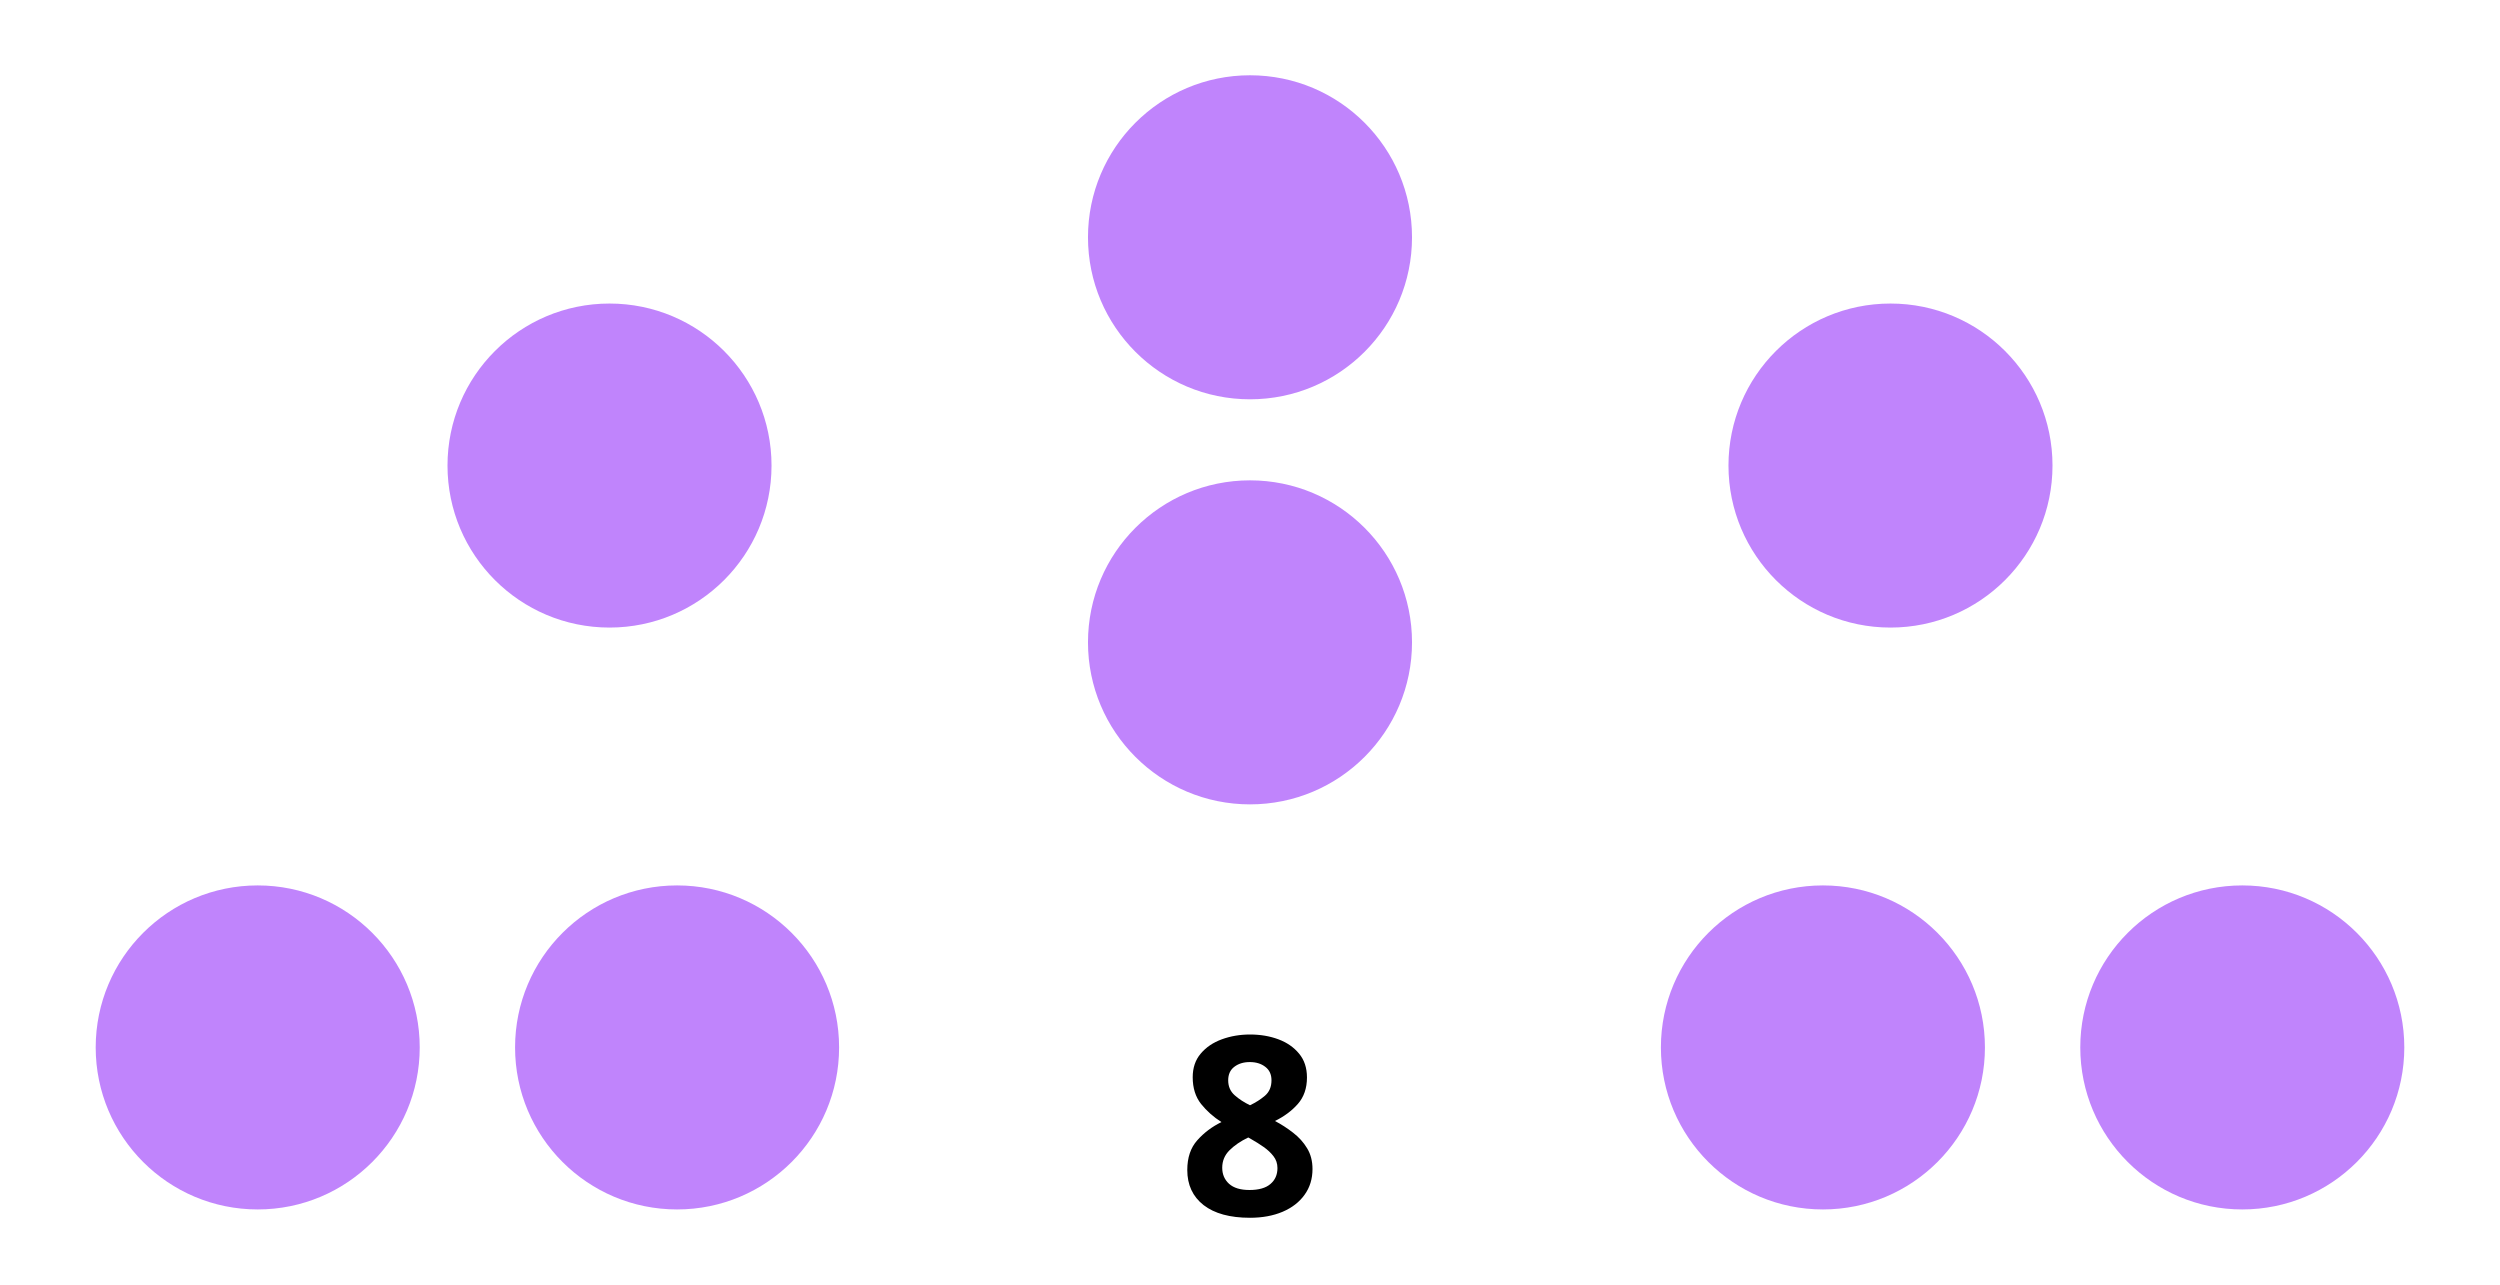
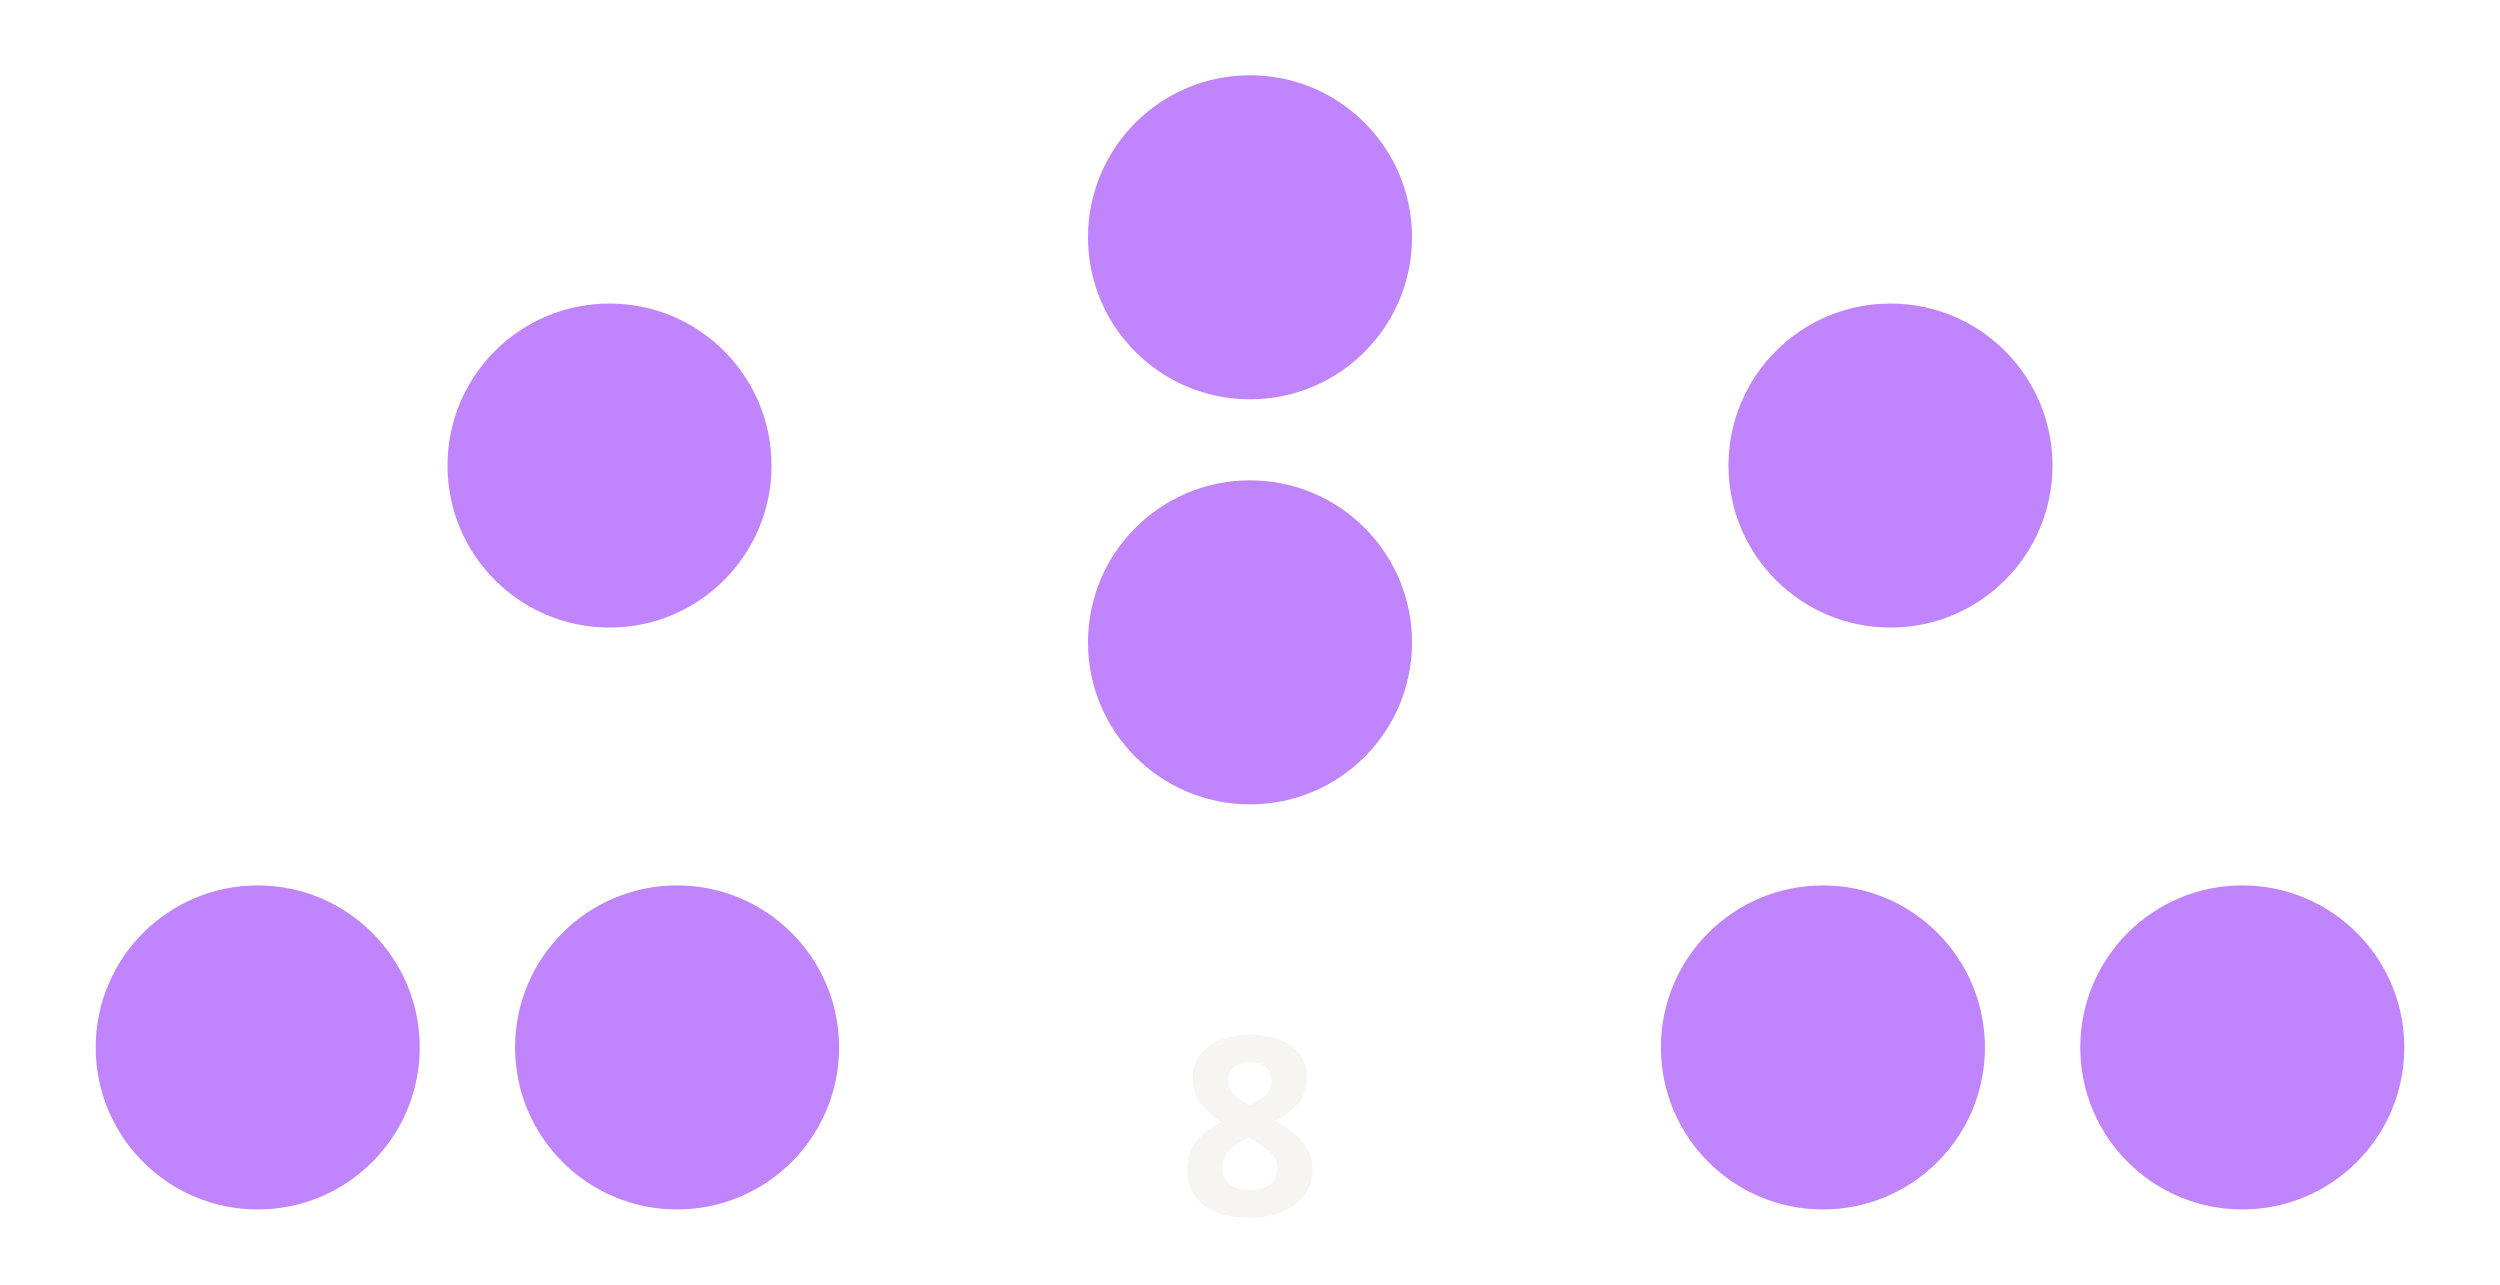
<svg xmlns="http://www.w3.org/2000/svg" version="1.1" width="360.0" height="185.0">
-   <text x="180.0" y="175.0" style="font-size:36px;font-weight:bold;text-align:center;text-anchor:middle;font-family:sans-serif">8</text>
+   <text x="180.0" y="175.0" style="font-size:36px;font-weight:bold;text-align:center;text-anchor:middle;font-family:sans-serif;fill:#f6f5f1">8</text>
  <g style="fill:#c084fc" id="0-Liste-Logan-FERREIRA">
    <circle cx="37.11" cy="150.83" r="23.33" />
    <circle cx="97.50" cy="150.83" r="23.33" />
    <circle cx="87.77" cy="67.04" r="23.33" />
    <circle cx="180.00" cy="92.50" r="23.33" />
    <circle cx="180.00" cy="34.17" r="23.33" />
    <circle cx="272.23" cy="67.04" r="23.33" />
    <circle cx="262.50" cy="150.83" r="23.33" />
    <circle cx="322.89" cy="150.83" r="23.33" />
  </g>
</svg>
